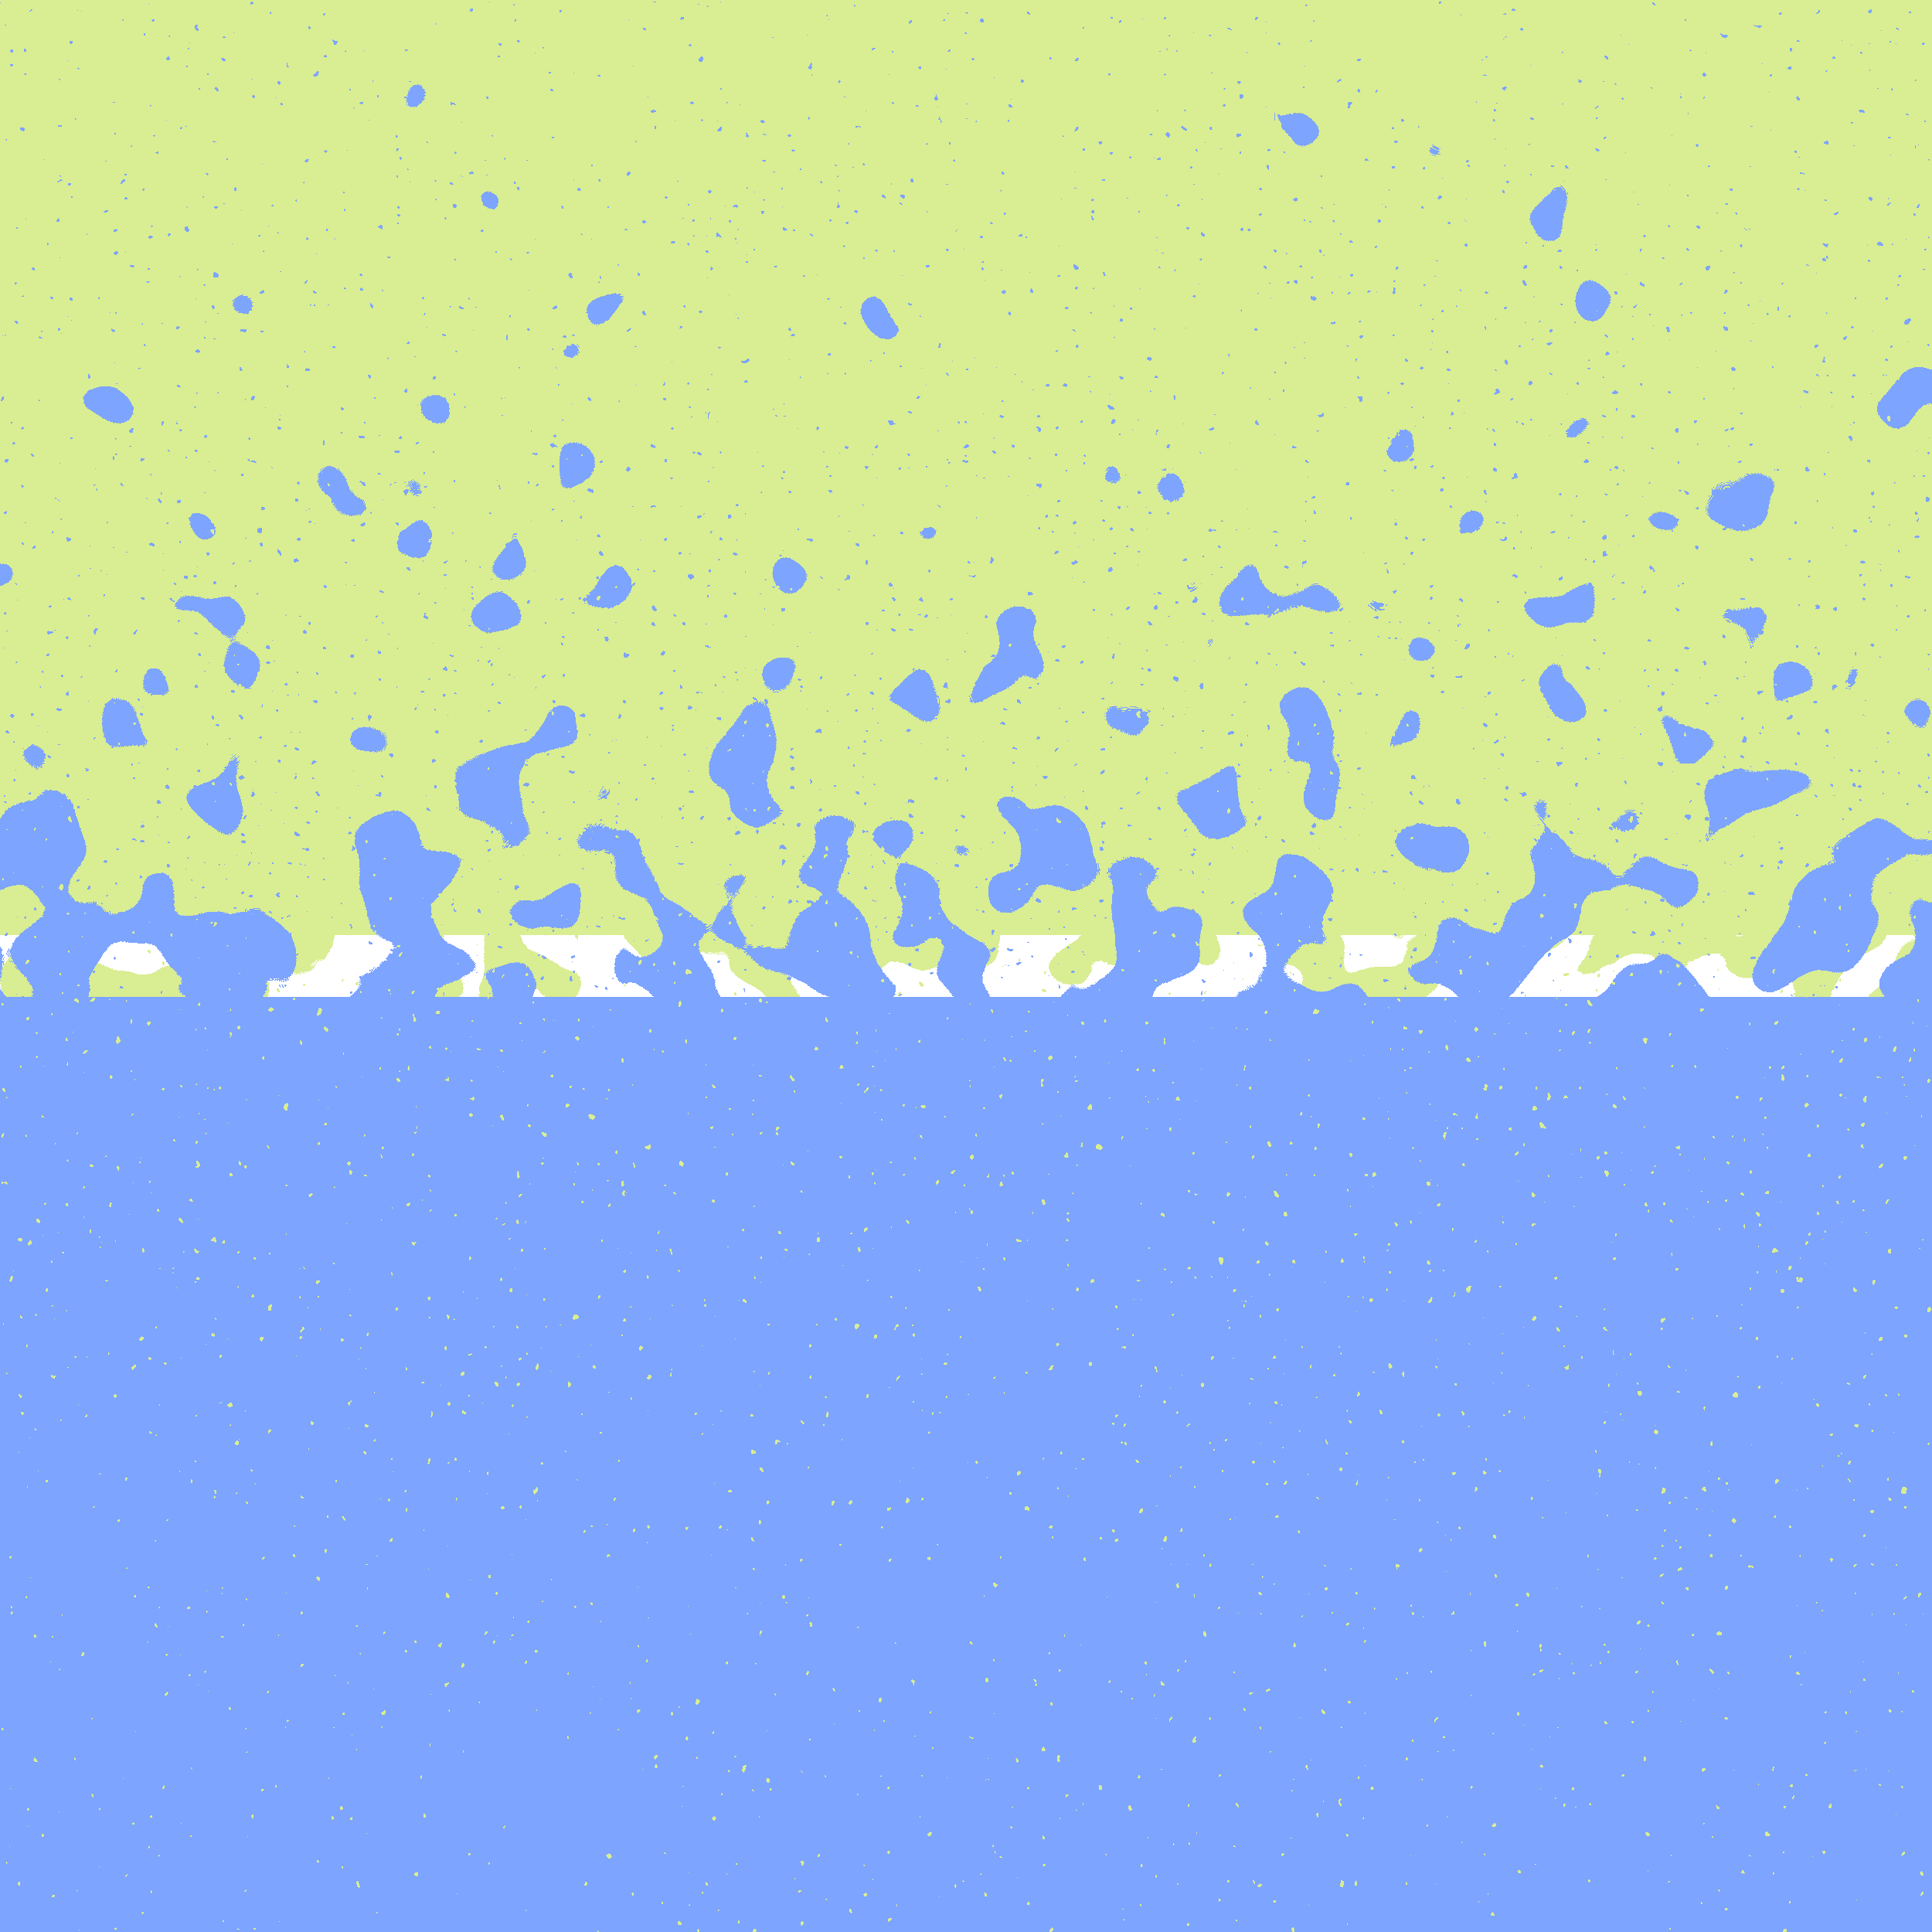
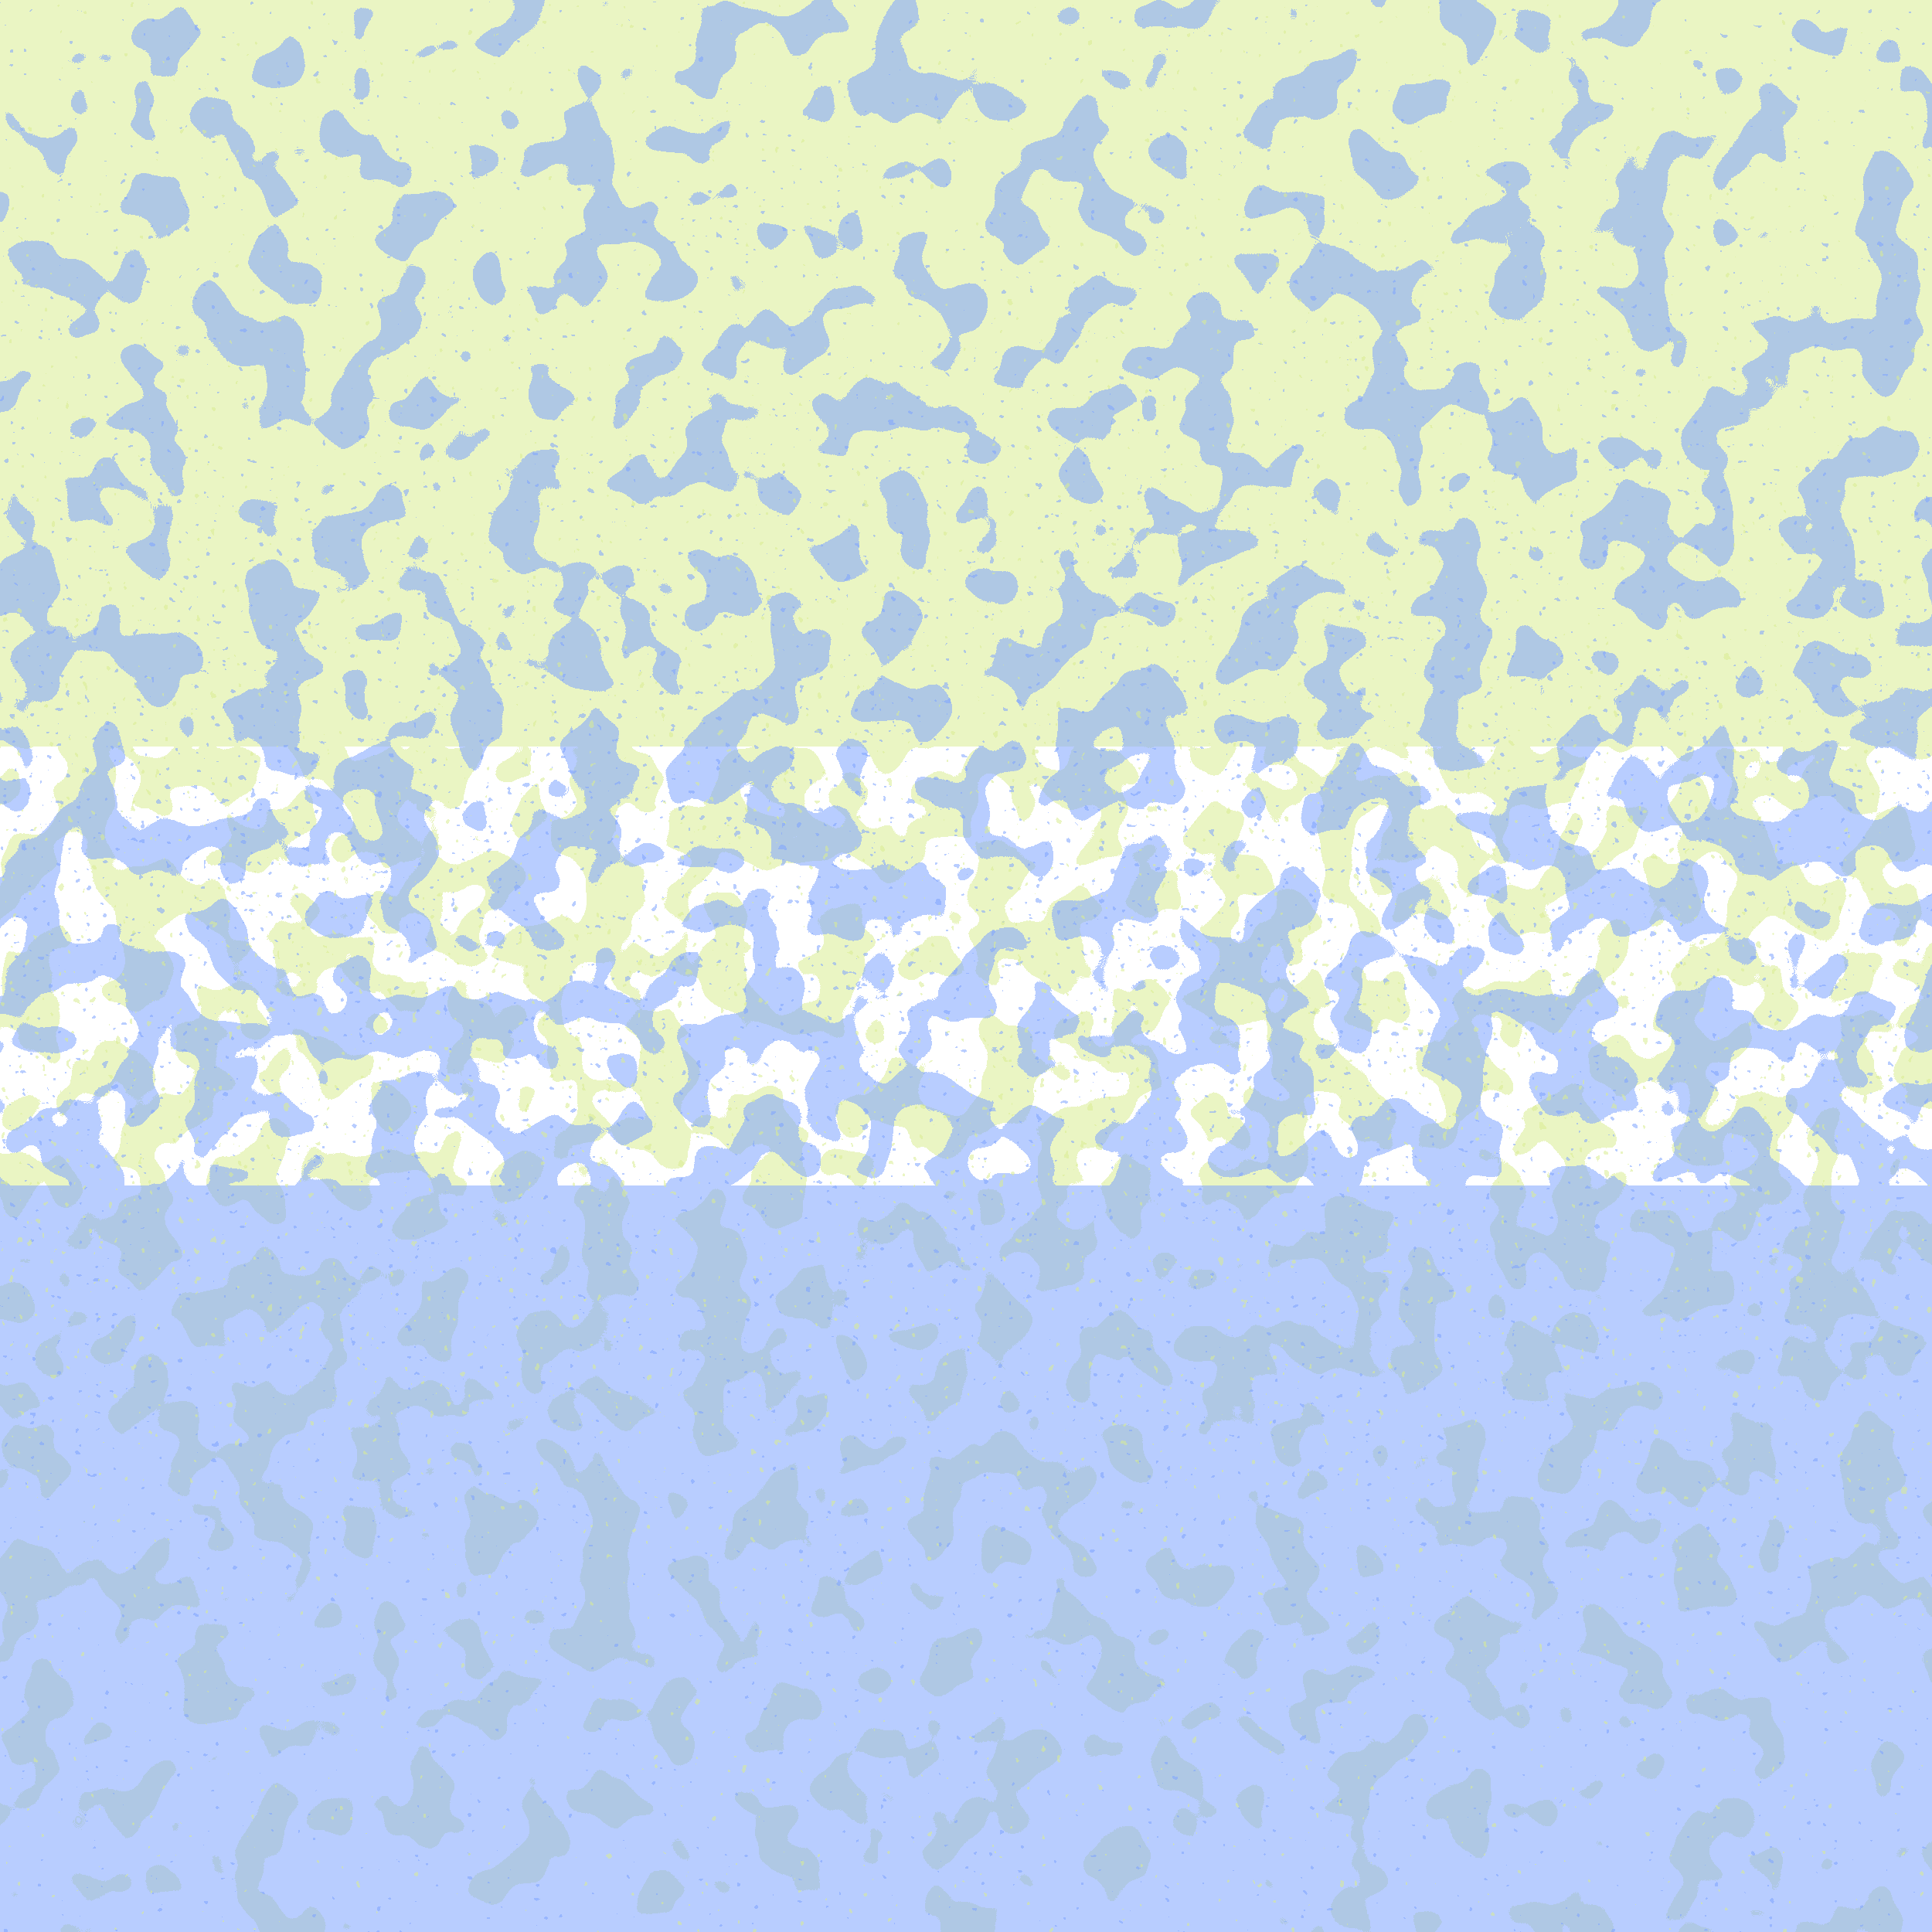
<svg xmlns="http://www.w3.org/2000/svg" width="480" height="480" viewBox="0 0 480 480">
  <defs>
    <filter id="p-lime-blob" x="-25%" y="-25%" width="150%" height="150%" color-interpolation-filters="sRGB">
-       <feTurbulence type="fractalNoise" baseFrequency="0.05" numOctaves="2" seed="61" result="n" />
+       <feTurbulence type="fractalNoise" baseFrequency="0.07" numOctaves="2" seed="61" result="n" />
      <feColorMatrix in="n" type="matrix" values="0 0 0 0 0  0 0 0 0 0  0 0 0 0 0  1.7 0 0 0 -0.85" result="na" />
      <feComposite in="SourceAlpha" in2="na" operator="arithmetic" k2="1" k3="1" result="sum" />
      <feComponentTransfer in="sum" result="dots">
        <feFuncA type="discrete" tableValues="0 1" />
      </feComponentTransfer>
      <feFlood flood-color="#D9ED92" result="c" />
      <feComposite in="c" in2="dots" operator="in" />
    </filter>
    <filter id="p-lime-fringe" x="-25%" y="-25%" width="150%" height="150%" color-interpolation-filters="sRGB">
      <feTurbulence type="fractalNoise" baseFrequency="0.5 0.42" numOctaves="2" seed="7" result="n" />
      <feColorMatrix in="n" type="matrix" values="0 0 0 0 0  0 0 0 0 0  0 0 0 0 0  1.7 0 0 0 -0.85" result="na" />
      <feComposite in="SourceAlpha" in2="na" operator="arithmetic" k2="1" k3="1" result="sum" />
      <feComponentTransfer in="sum" result="dots">
        <feFuncA type="discrete" tableValues="0 1" />
      </feComponentTransfer>
      <feFlood flood-color="#D9ED92" result="c" />
      <feComposite in="c" in2="dots" operator="in" />
    </filter>
    <filter id="p-blue-blob" x="-25%" y="-25%" width="150%" height="150%" color-interpolation-filters="sRGB">
-       <feTurbulence type="fractalNoise" baseFrequency="0.045" numOctaves="2" seed="19" result="n" />
+       <feTurbulence type="fractalNoise" baseFrequency="0.065" numOctaves="2" seed="19" result="n" />
      <feColorMatrix in="n" type="matrix" values="0 0 0 0 0  0 0 0 0 0  0 0 0 0 0  1.7 0 0 0 -0.85" result="na" />
      <feComposite in="SourceAlpha" in2="na" operator="arithmetic" k2="1" k3="1" result="sum" />
      <feComponentTransfer in="sum" result="dots">
        <feFuncA type="discrete" tableValues="0 1" />
      </feComponentTransfer>
      <feFlood flood-color="#7DA4FF" result="c" />
      <feComposite in="c" in2="dots" operator="in" />
    </filter>
    <filter id="p-blue-fringe" x="-25%" y="-25%" width="150%" height="150%" color-interpolation-filters="sRGB">
      <feTurbulence type="fractalNoise" baseFrequency="0.44 0.52" numOctaves="2" seed="43" result="n" />
      <feColorMatrix in="n" type="matrix" values="0 0 0 0 0  0 0 0 0 0  0 0 0 0 0  1.7 0 0 0 -0.85" result="na" />
      <feComposite in="SourceAlpha" in2="na" operator="arithmetic" k2="1" k3="1" result="sum" />
      <feComponentTransfer in="sum" result="dots">
        <feFuncA type="discrete" tableValues="0 1" />
      </feComponentTransfer>
      <feFlood flood-color="#7DA4FF" result="c" />
      <feComposite in="c" in2="dots" operator="in" />
    </filter>
    <linearGradient id="p-lime" gradientUnits="userSpaceOnUse" x1="0" y1="0" x2="0" y2="480">
-       <stop offset="0" stop-color="#fff" stop-opacity="1" />
-       <stop offset="0.1" stop-color="#fff" stop-opacity="0.94" />
-       <stop offset="0.26" stop-color="#fff" stop-opacity="0.78" />
-       <stop offset="0.42" stop-color="#fff" stop-opacity="0.58" />
-       <stop offset="0.58" stop-color="#fff" stop-opacity="0.38" />
-       <stop offset="0.74" stop-color="#fff" stop-opacity="0.18" />
-       <stop offset="0.9" stop-color="#fff" stop-opacity="0.04" />
-       <stop offset="1" stop-color="#fff" stop-opacity="0" />
+       <stop offset="0" stop-color="#fff" stop-opacity="0.62" />
+       <stop offset="0.1" stop-color="#fff" stop-opacity="0.577" />
+       <stop offset="0.26" stop-color="#fff" stop-opacity="0.534" />
+       <stop offset="0.42" stop-color="#fff" stop-opacity="0.491" />
+       <stop offset="0.58" stop-color="#fff" stop-opacity="0.449" />
+       <stop offset="0.74" stop-color="#fff" stop-opacity="0.406" />
+       <stop offset="0.9" stop-color="#fff" stop-opacity="0.363" />
+       <stop offset="1" stop-color="#fff" stop-opacity="0.32" />
    </linearGradient>
    <linearGradient id="p-blue" gradientUnits="userSpaceOnUse" x1="0" y1="0" x2="0" y2="480">
-       <stop offset="0" stop-color="#fff" stop-opacity="0" />
-       <stop offset="0.1" stop-color="#fff" stop-opacity="0.04" />
-       <stop offset="0.26" stop-color="#fff" stop-opacity="0.18" />
-       <stop offset="0.42" stop-color="#fff" stop-opacity="0.38" />
-       <stop offset="0.58" stop-color="#fff" stop-opacity="0.58" />
-       <stop offset="0.74" stop-color="#fff" stop-opacity="0.78" />
-       <stop offset="0.9" stop-color="#fff" stop-opacity="0.94" />
-       <stop offset="1" stop-color="#fff" stop-opacity="1" />
+       <stop offset="0" stop-color="#fff" stop-opacity="0.32" />
+       <stop offset="0.1" stop-color="#fff" stop-opacity="0.363" />
+       <stop offset="0.26" stop-color="#fff" stop-opacity="0.406" />
+       <stop offset="0.42" stop-color="#fff" stop-opacity="0.449" />
+       <stop offset="0.58" stop-color="#fff" stop-opacity="0.491" />
+       <stop offset="0.74" stop-color="#fff" stop-opacity="0.534" />
+       <stop offset="0.9" stop-color="#fff" stop-opacity="0.577" />
+       <stop offset="1" stop-color="#fff" stop-opacity="0.62" />
    </linearGradient>
    <linearGradient id="p-lime-mid" gradientUnits="userSpaceOnUse" x1="0" y1="0" x2="0" y2="480">
      <stop offset="0.12" stop-color="#fff" stop-opacity="0" />
-       <stop offset="0.58" stop-color="#fff" stop-opacity="0.04" />
+       <stop offset="0.58" stop-color="#fff" stop-opacity="0.1" />
      <stop offset="1" stop-color="#fff" stop-opacity="0" />
    </linearGradient>
    <linearGradient id="p-blue-mid" gradientUnits="userSpaceOnUse" x1="0" y1="0" x2="0" y2="480">
      <stop offset="0" stop-color="#fff" stop-opacity="0" />
-       <stop offset="0.42" stop-color="#fff" stop-opacity="0.04" />
+       <stop offset="0.42" stop-color="#fff" stop-opacity="0.1" />
      <stop offset="0.88" stop-color="#fff" stop-opacity="0" />
    </linearGradient>
  </defs>
-   <rect x="-80" y="-80" width="640" height="640" fill="url(#p-lime)" filter="url(#p-lime-blob)" />
-   <rect x="-80" y="-80" width="640" height="640" fill="url(#p-blue)" filter="url(#p-blue-blob)" />
-   <rect x="-80" y="-80" width="640" height="640" fill="url(#p-blue-mid)" filter="url(#p-blue-fringe)" />
-   <rect x="-80" y="-80" width="640" height="640" fill="url(#p-lime-mid)" filter="url(#p-lime-fringe)" />
+   <rect opacity="0.55" x="-80" y="-80" width="640" height="640" fill="url(#p-lime)" filter="url(#p-lime-blob)" />
+   <rect opacity="0.55" x="-80" y="-80" width="640" height="640" fill="url(#p-blue)" filter="url(#p-blue-blob)" />
+   <rect opacity="0.55" x="-80" y="-80" width="640" height="640" fill="url(#p-blue-mid)" filter="url(#p-blue-fringe)" />
+   <rect opacity="0.55" x="-80" y="-80" width="640" height="640" fill="url(#p-lime-mid)" filter="url(#p-lime-fringe)" />
</svg>
